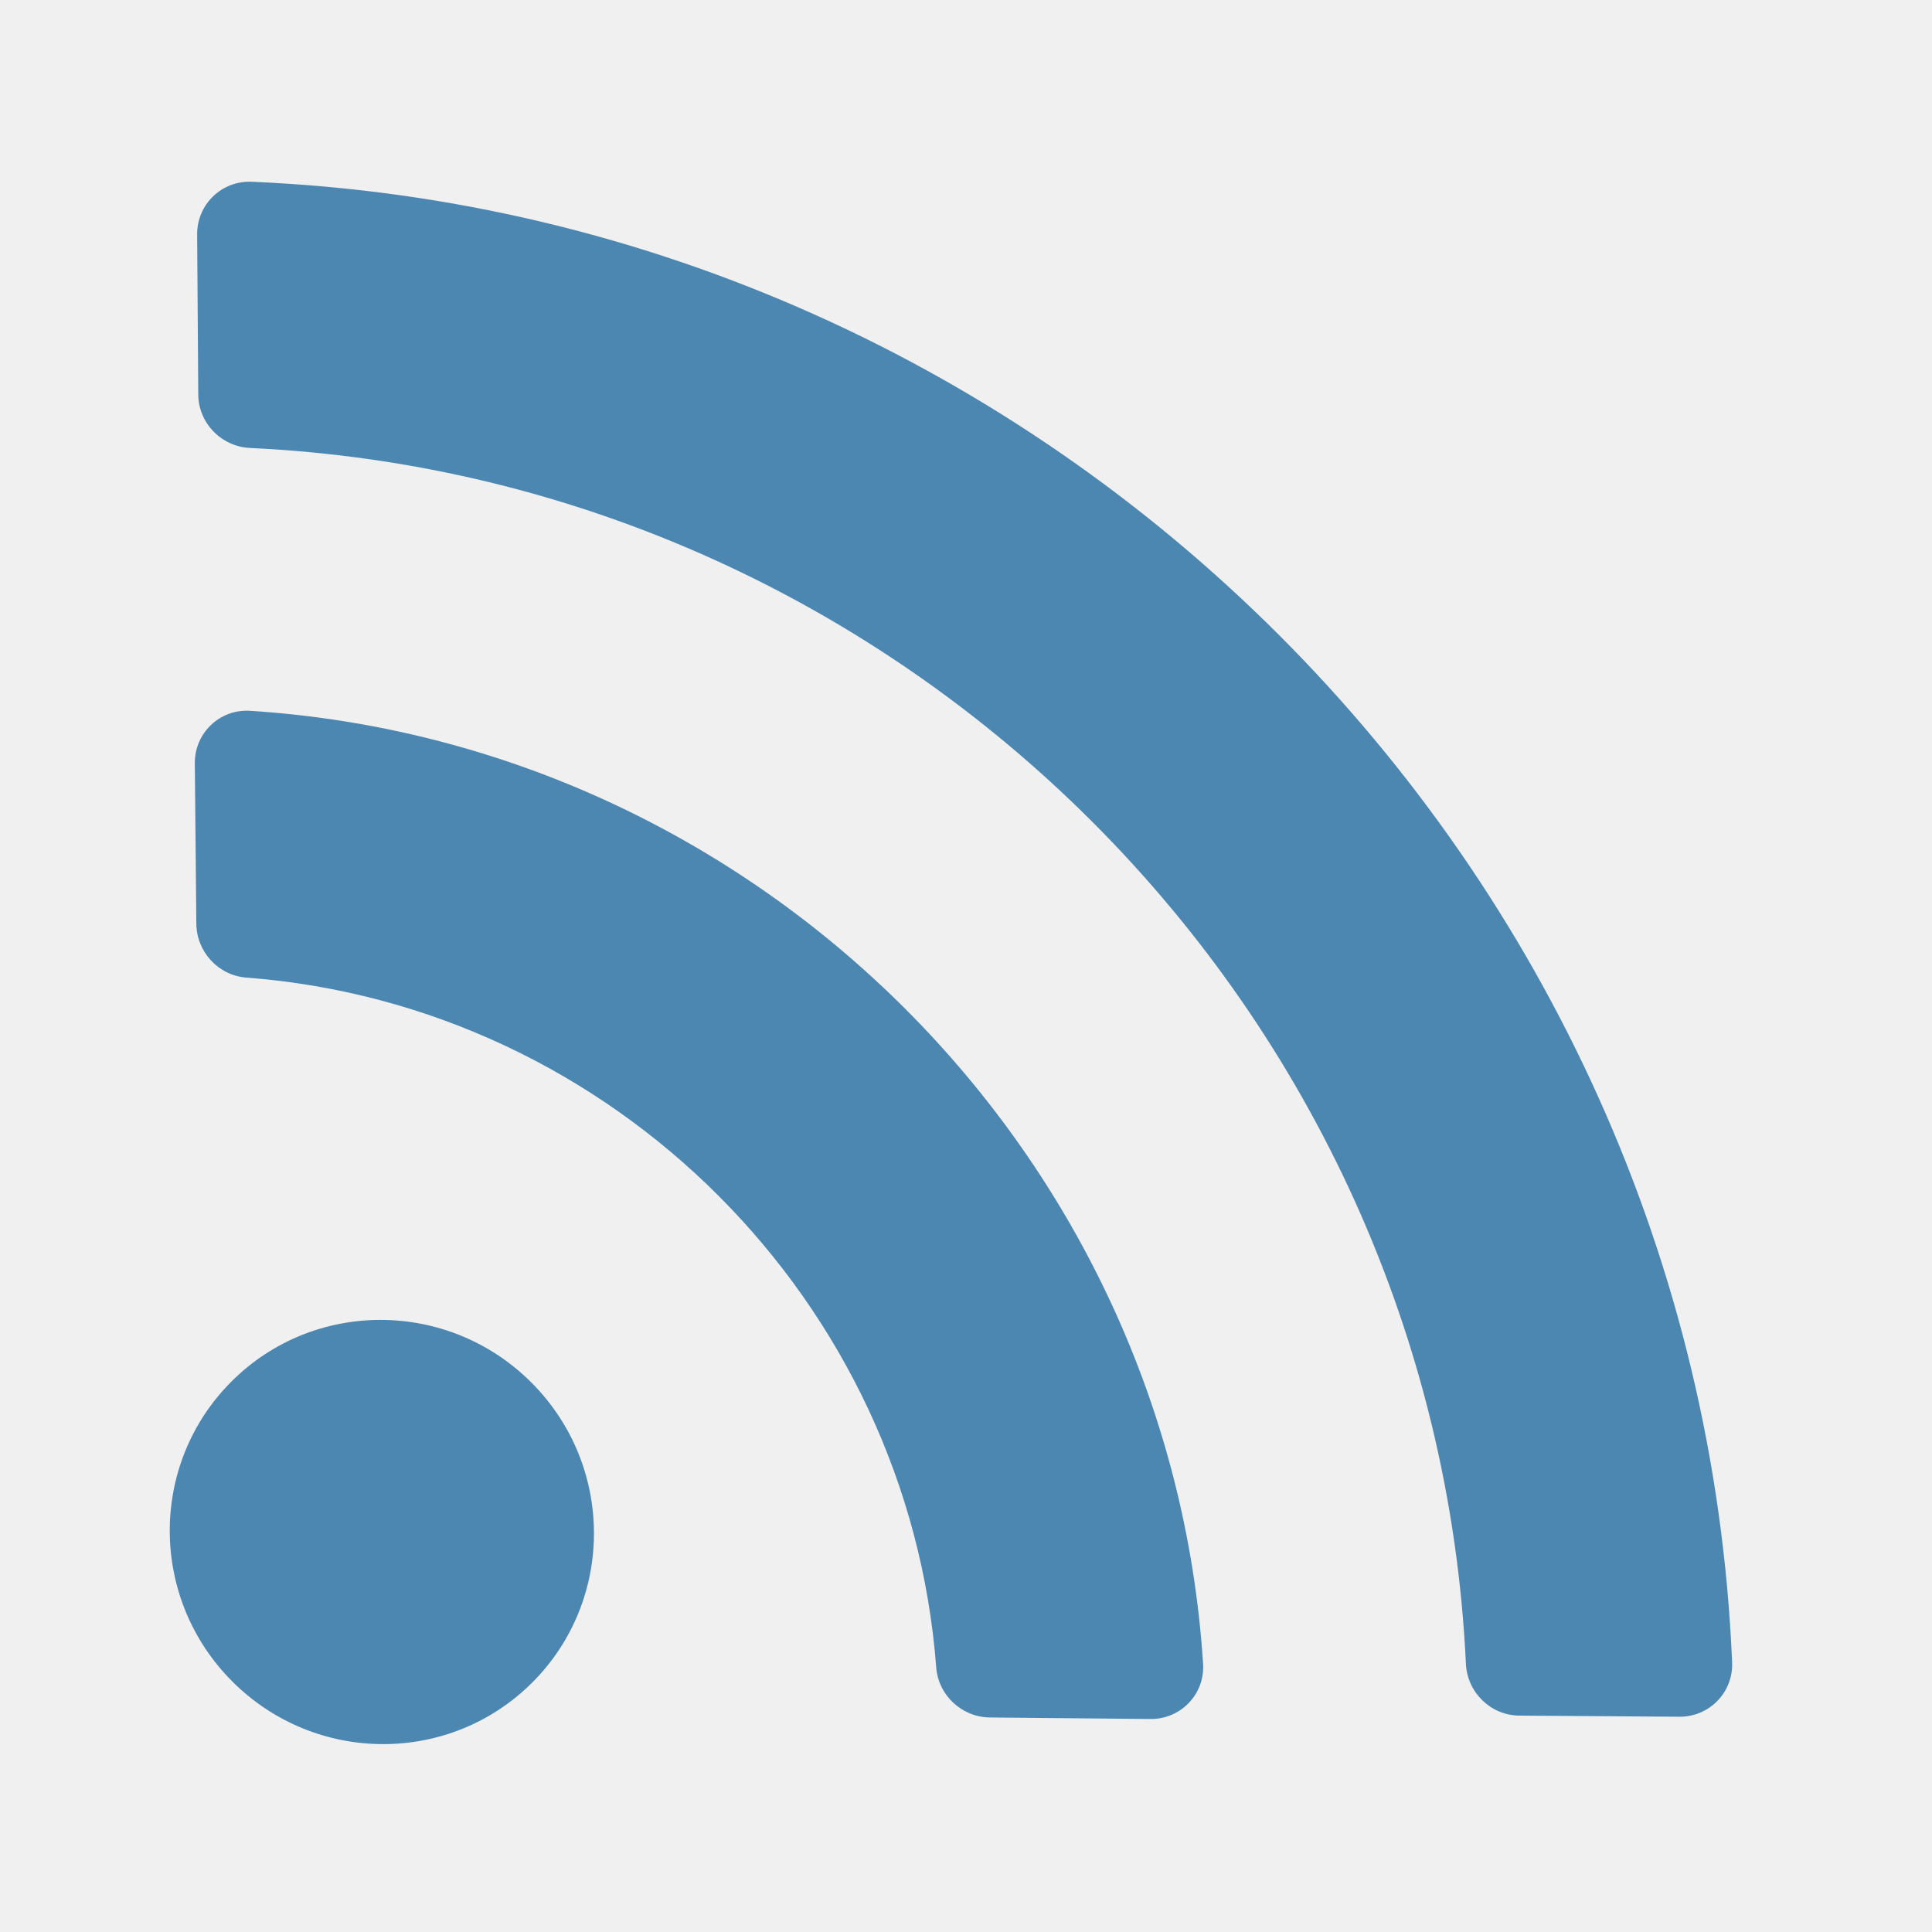
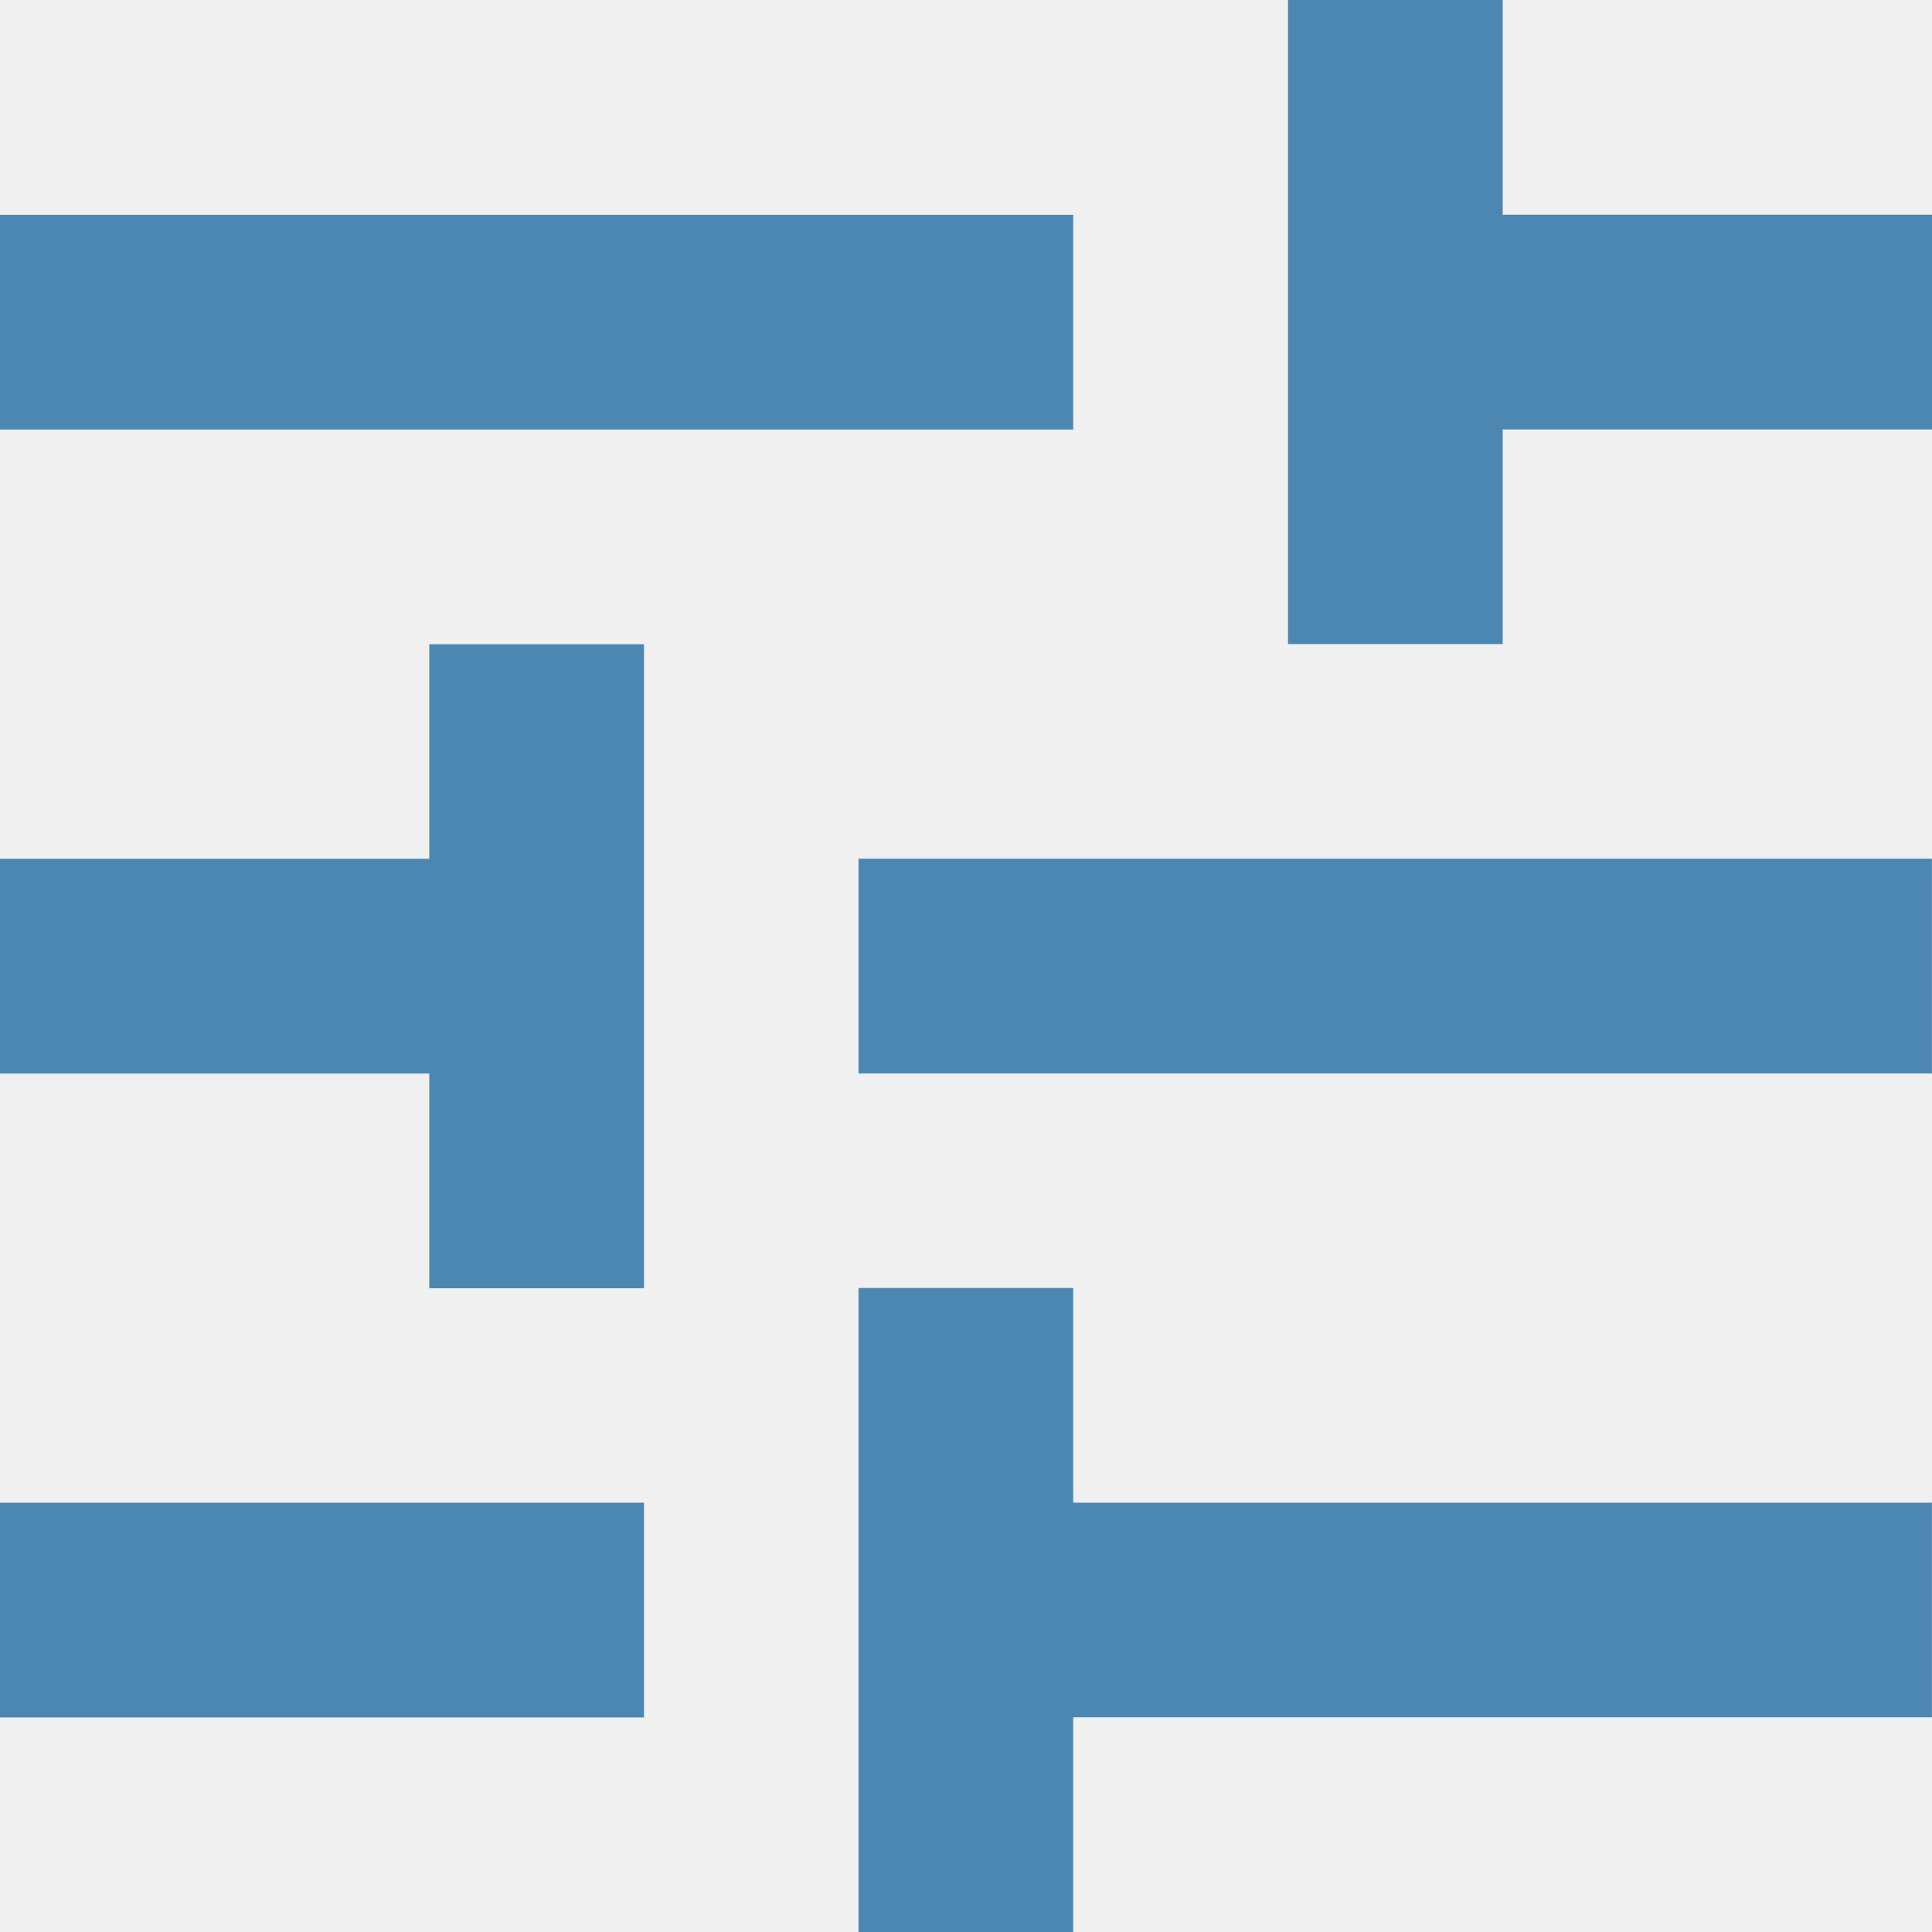
<svg xmlns="http://www.w3.org/2000/svg" width="24" height="24" viewBox="0 0 24 24" fill="none">
-   <g clip-path="url(#clip0_699_320)">
-     <path d="M21.517 20.649C21.099 10.72 13.051 2.675 3.126 2.258C2.752 2.242 2.446 2.541 2.449 2.914L2.463 4.9C2.465 5.256 2.75 5.548 3.106 5.565C11.246 5.947 17.828 12.527 18.21 20.669C18.227 21.025 18.519 21.31 18.875 21.312L20.861 21.326C21.234 21.329 21.533 21.022 21.517 20.649ZM6.601 17.174C5.569 16.142 3.901 16.136 2.875 17.162C1.849 18.188 1.854 19.856 2.886 20.888C3.919 21.921 5.587 21.926 6.613 20.9C7.638 19.874 7.633 18.206 6.601 17.174ZM14.945 20.666C14.537 14.342 9.425 9.237 3.109 8.83C2.73 8.805 2.416 9.106 2.42 9.485L2.439 11.477C2.443 11.824 2.713 12.118 3.06 12.144C7.617 12.49 11.286 16.167 11.63 20.714C11.657 21.061 11.95 21.332 12.297 21.335L14.29 21.354C14.669 21.358 14.97 21.044 14.945 20.666Z" fill="#4C87B2" />
-   </g>
-   <defs>
-     <clipPath id="clip0_699_320">
-       <rect width="24" height="24" fill="white" />
-     </clipPath>
-   </defs>
+   <path d="M0 18.667V21.335H8V18.667H0ZM0 2.668V5.336H13.332V2.668H0ZM13.332 24V21.333H23.999V18.667H13.332V16H10.665V24H13.332ZM5.333 8.001V10.668H0V13.336H5.333V16.003H8V8.003H5.333V8.001ZM23.999 13.335V10.667H10.665V13.335H23.999ZM16 8.001H18.667V5.335H24V2.667H18.667V0H16V8.001Z" fill="#4C87B2" />
</svg>
